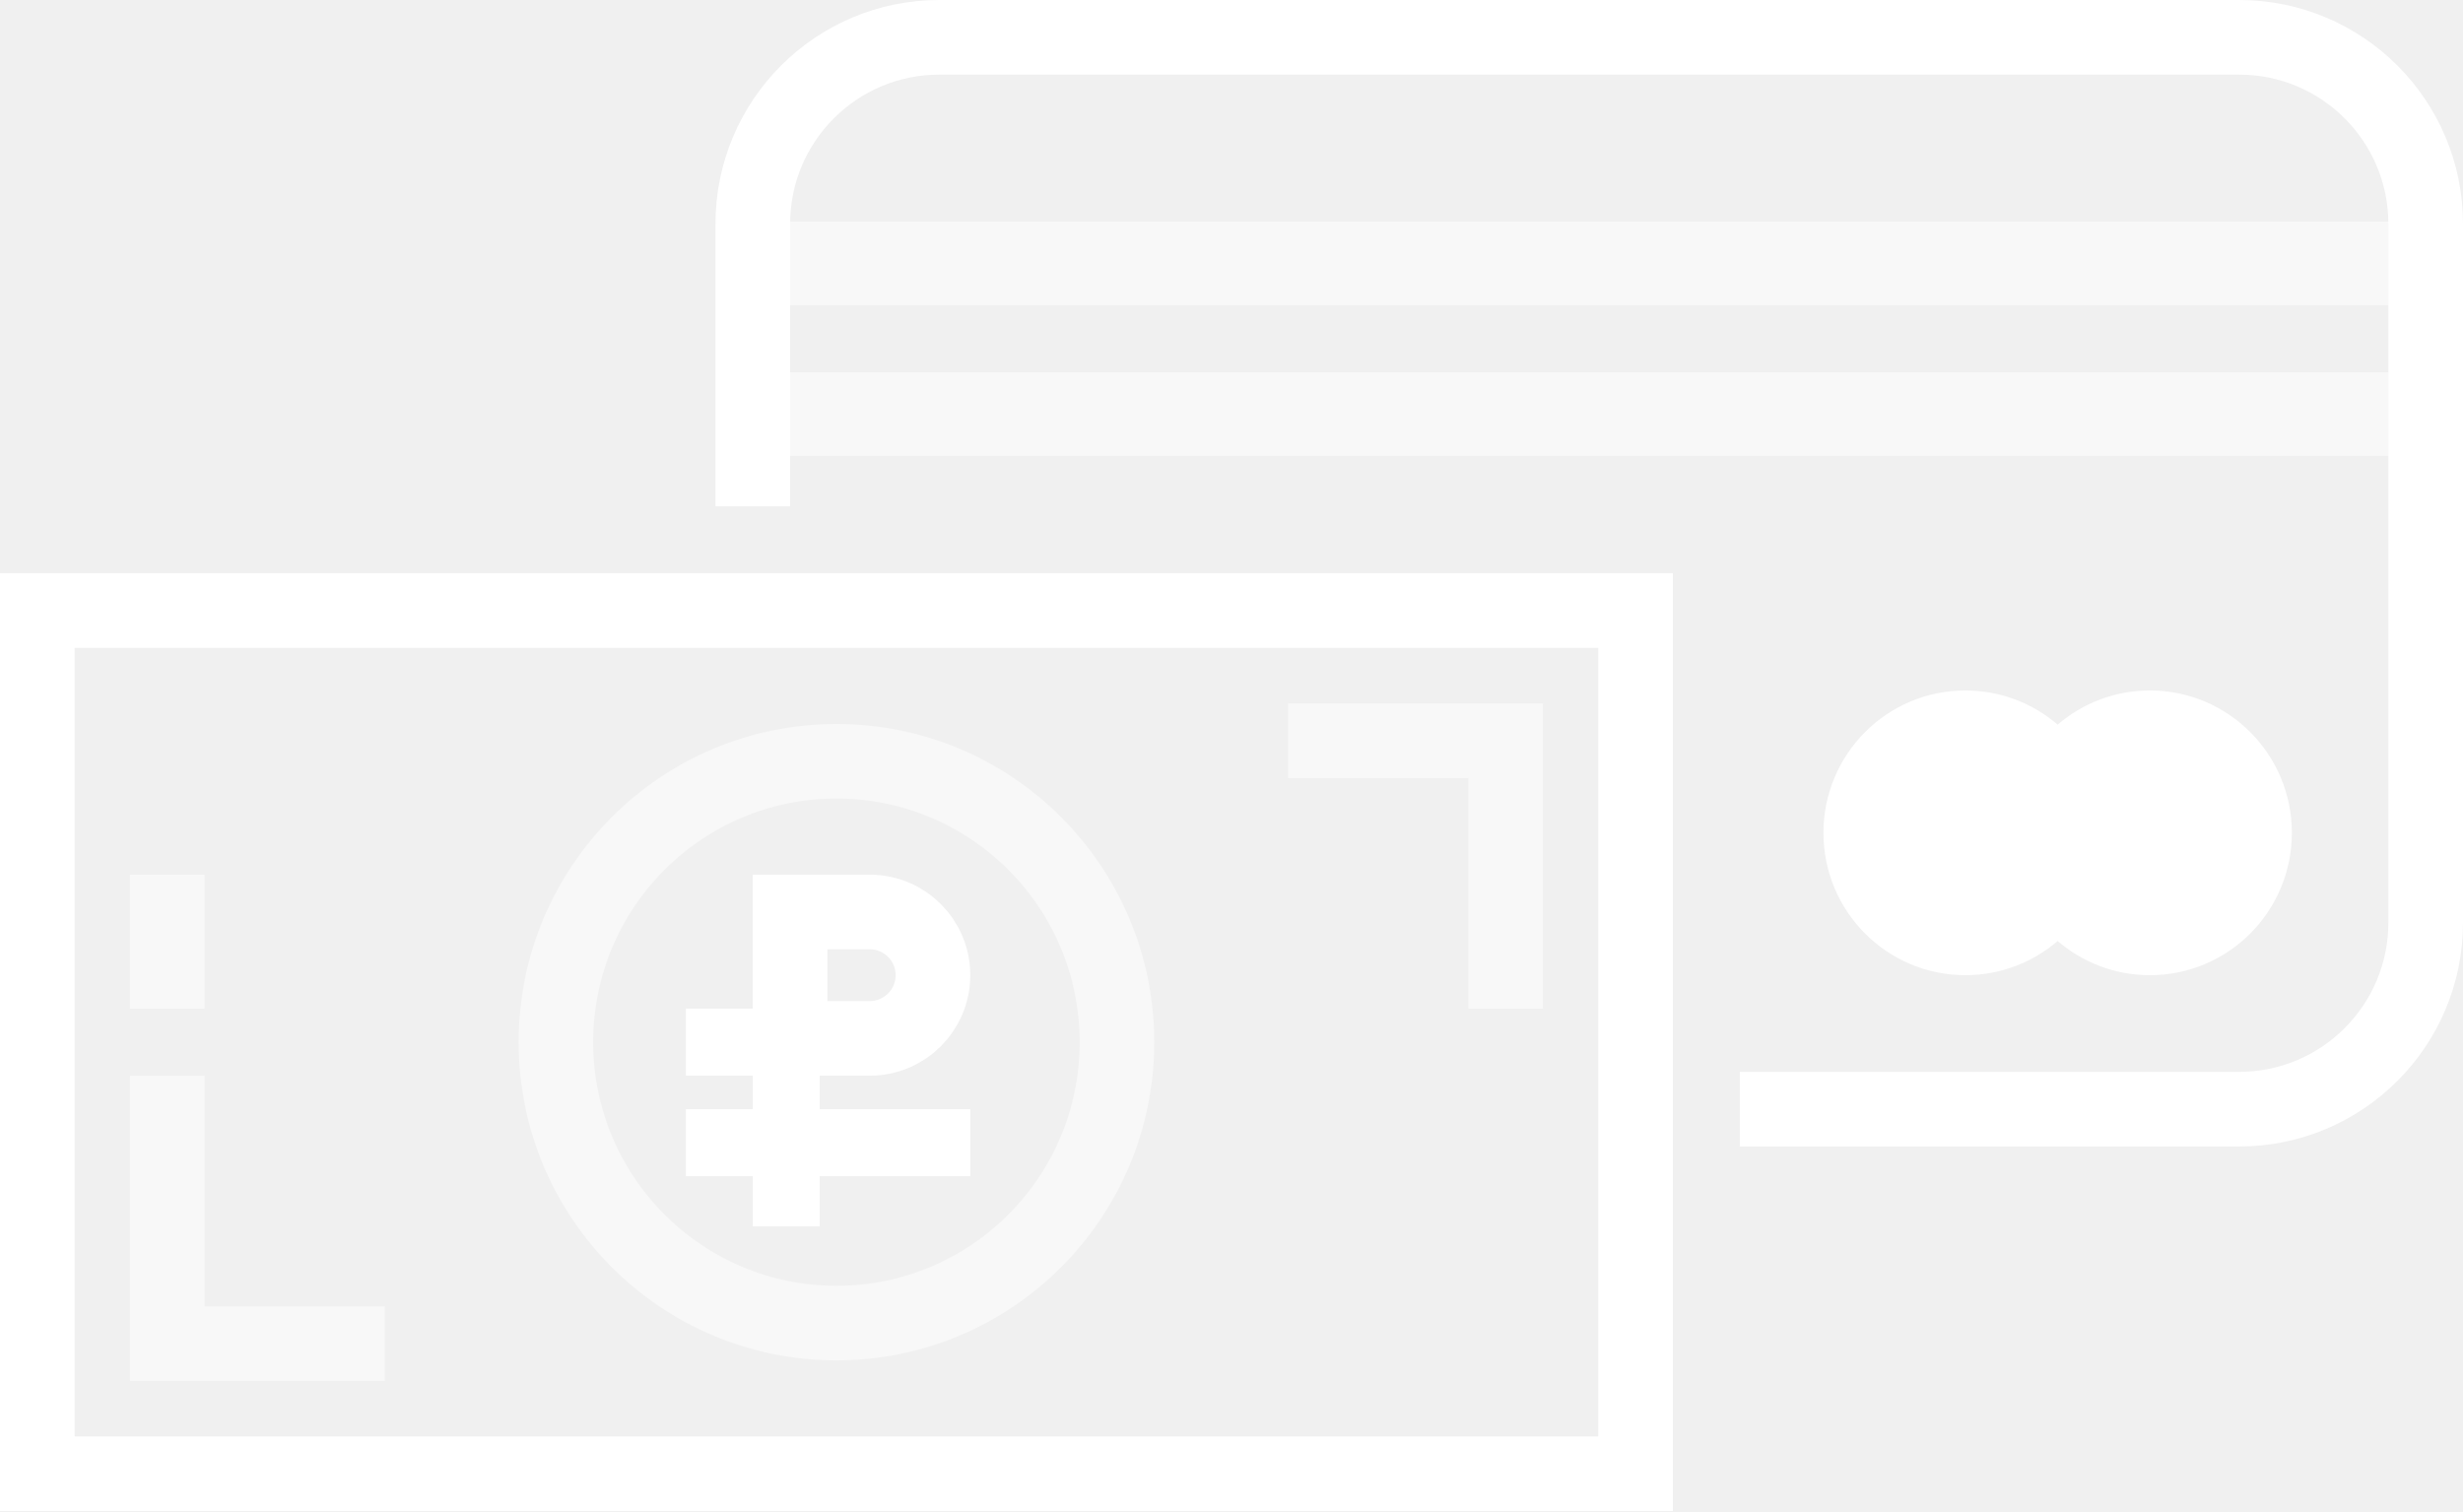
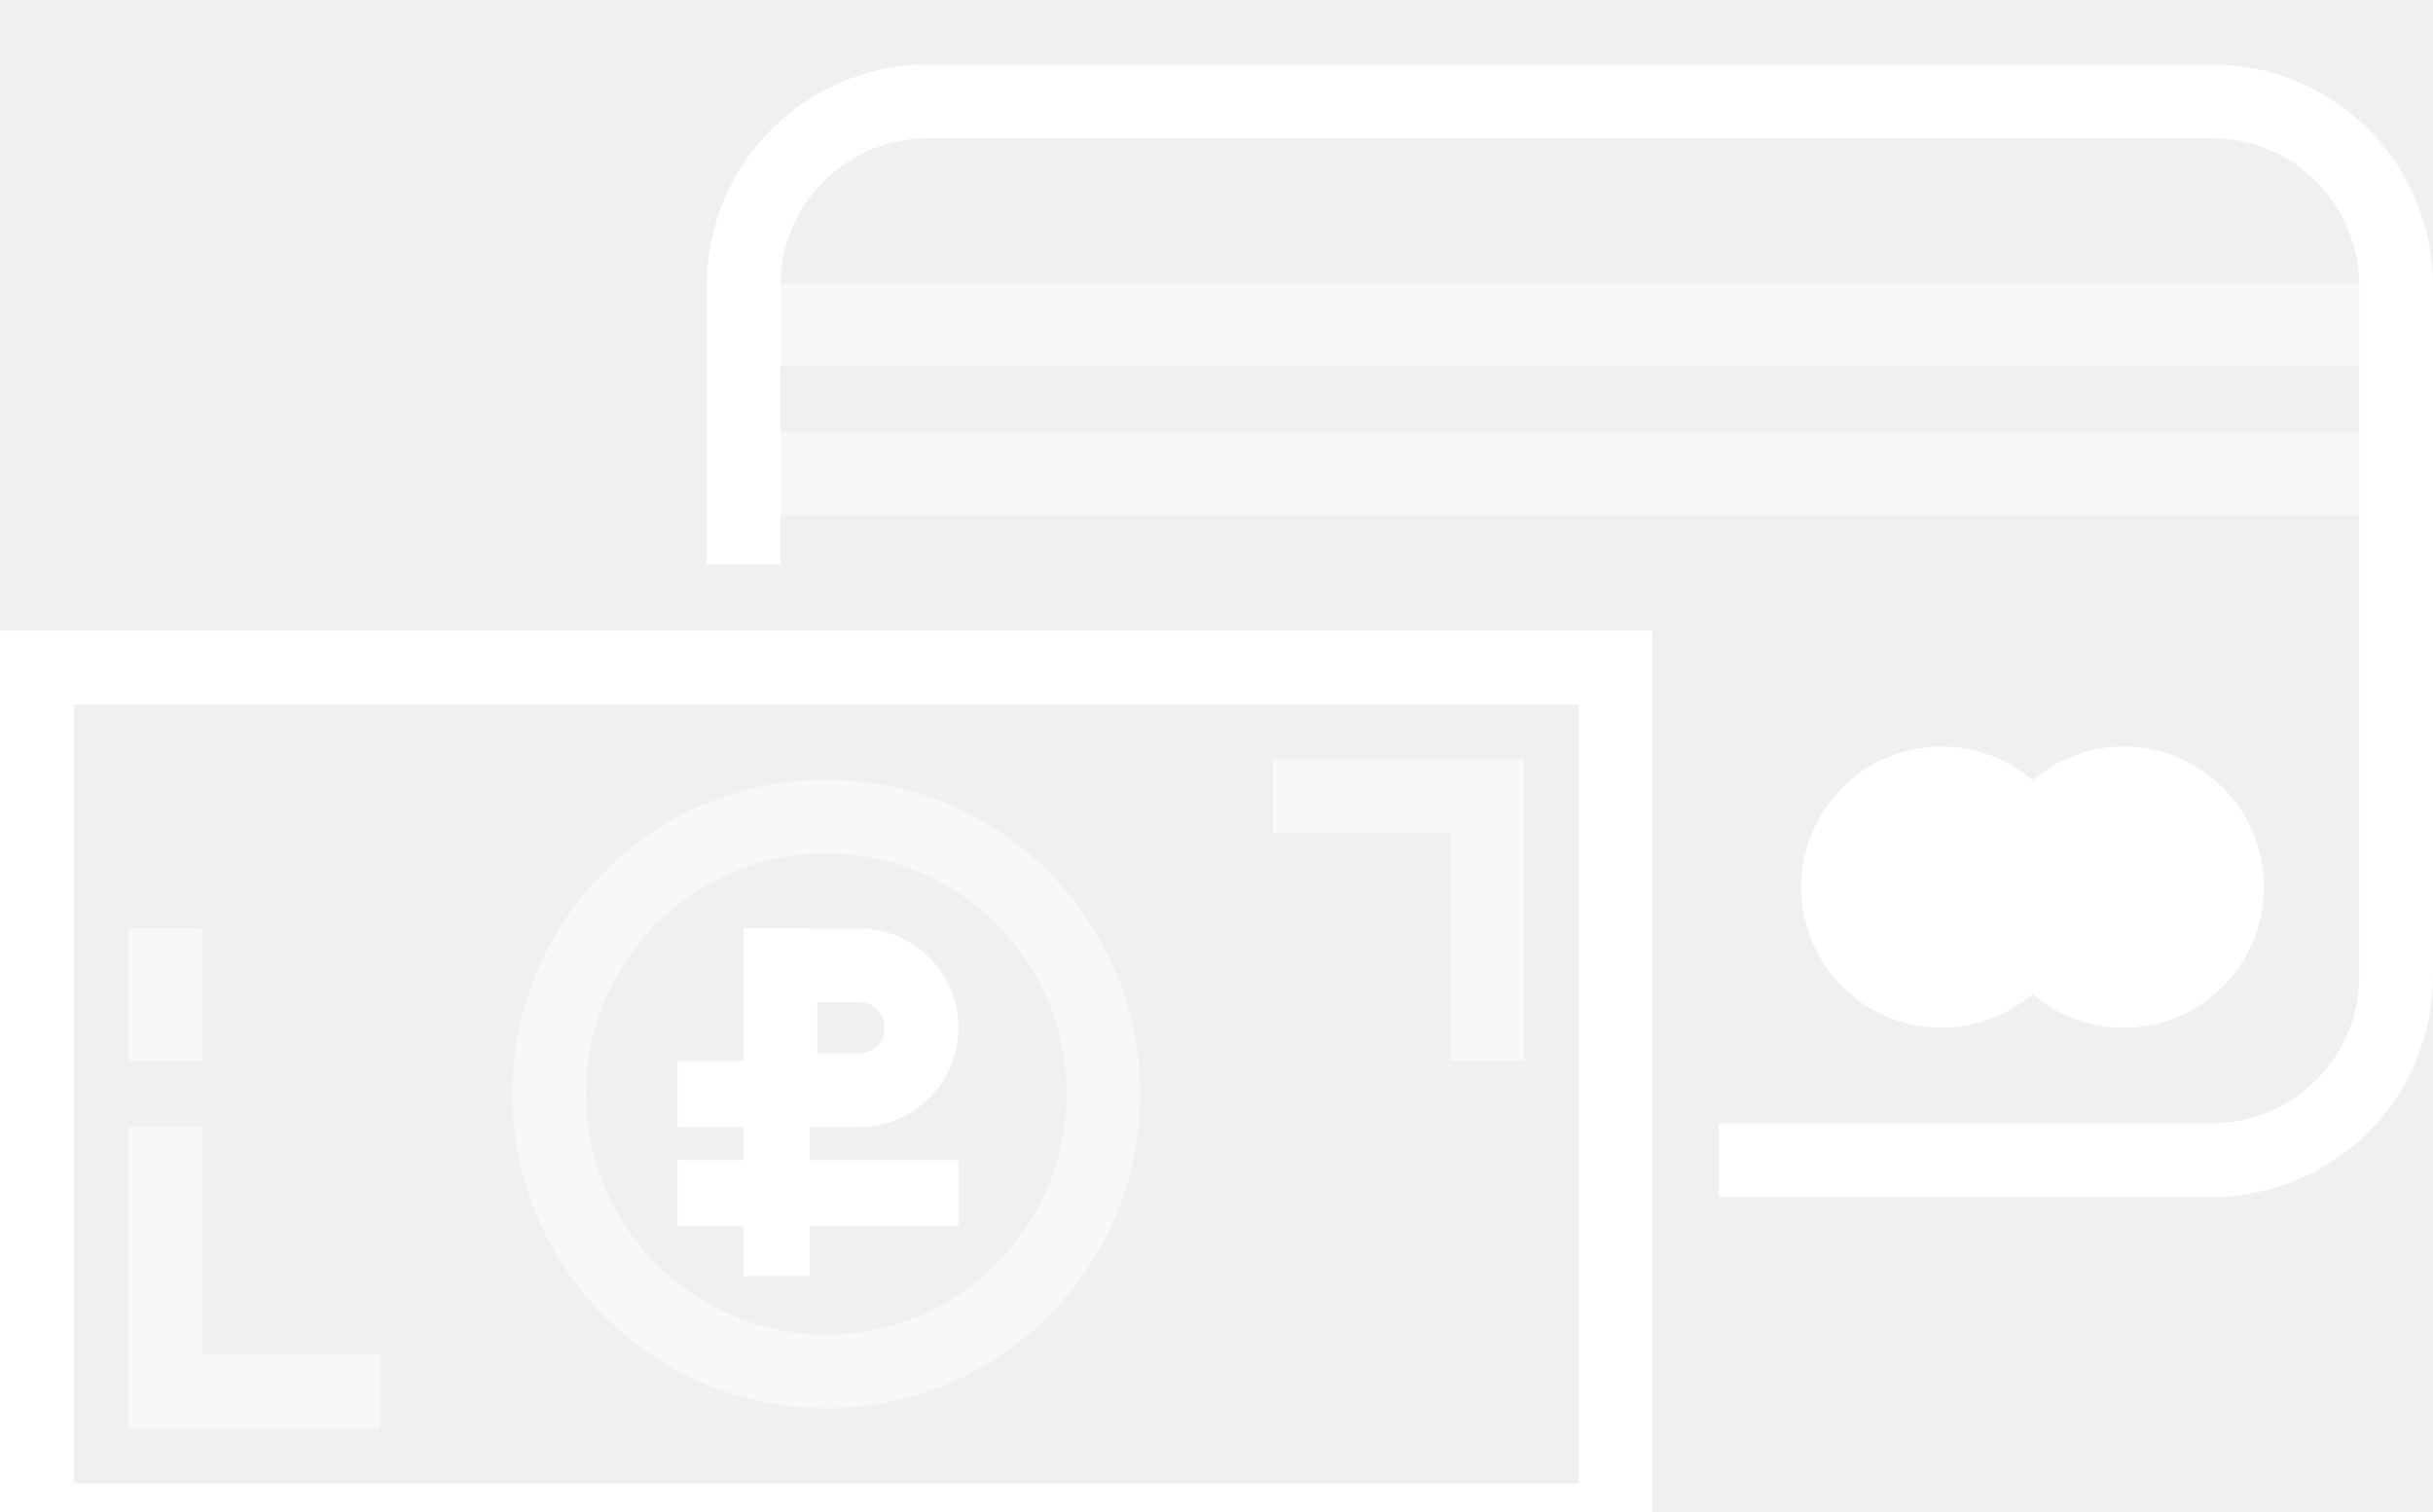
- <svg xmlns="http://www.w3.org/2000/svg" width="132" height="81" viewBox="0 0 132 81" fill="none">
+ <svg xmlns="http://www.w3.org/2000/svg" width="132" height="82" viewBox="0 0 132 75" fill="none">
  <g id="ico">
    <rect id="Rectangle 7" x="2" y="32.727" width="85.655" height="46.273" stroke="white" stroke-width="4" />
    <path id="Rectangle 12" d="M93.241 59.455H120C125.523 59.455 130 54.977 130 49.455V12C130 6.477 125.523 2 120 2H50.345C44.822 2 40.345 6.477 40.345 12V27.136" stroke="white" stroke-width="4" />
    <path id="Ellipse 5" d="M59.862 55.864C59.862 64.182 53.128 70.921 44.828 70.921C36.527 70.921 29.793 64.182 29.793 55.864C29.793 47.545 36.527 40.807 44.828 40.807C53.128 40.807 59.862 47.545 59.862 55.864Z" stroke="white" stroke-opacity="0.5" stroke-width="4" />
    <path id="Rectangle 8" d="M42.345 48.886H46.614C48.484 48.886 50 50.403 50 52.273C50 54.143 48.484 55.659 46.614 55.659H42.345V48.886Z" stroke="white" stroke-width="4" />
    <rect id="Rectangle 9" x="36.759" y="54.068" width="7.172" height="3.591" fill="white" />
    <rect id="Rectangle 11" x="36.759" y="59.455" width="15.241" height="3.591" fill="white" />
    <rect id="Rectangle 10" x="40.345" y="46.886" width="3.586" height="18.852" fill="white" />
    <path id="Vector 4" d="M69.034 39.705H80.69V54.068" stroke="white" stroke-opacity="0.5" stroke-width="4" />
    <path id="Vector 5" d="M20.621 72.023H8.966V57.659" stroke="white" stroke-opacity="0.5" stroke-width="4" />
    <path id="Vector 6" d="M8.966 54.068V46.886" stroke="white" stroke-opacity="0.5" stroke-width="4" />
    <path id="Union" fill-rule="evenodd" clip-rule="evenodd" d="M110.276 50.441C108.946 51.583 107.219 52.273 105.331 52.273C101.13 52.273 97.724 48.856 97.724 44.642C97.724 40.428 101.13 37.011 105.331 37.011C107.219 37.011 108.946 37.701 110.276 38.843C111.606 37.701 113.333 37.011 115.22 37.011C119.422 37.011 122.828 40.428 122.828 44.642C122.828 48.856 119.422 52.273 115.22 52.273C113.333 52.273 111.606 51.583 110.276 50.441Z" fill="white" />
    <rect id="Rectangle 13" x="42.138" y="11.875" width="86.069" height="4.489" fill="white" fill-opacity="0.5" />
    <rect id="Rectangle 14" x="42.138" y="19.955" width="86.069" height="4.489" fill="white" fill-opacity="0.5" />
  </g>
</svg>
